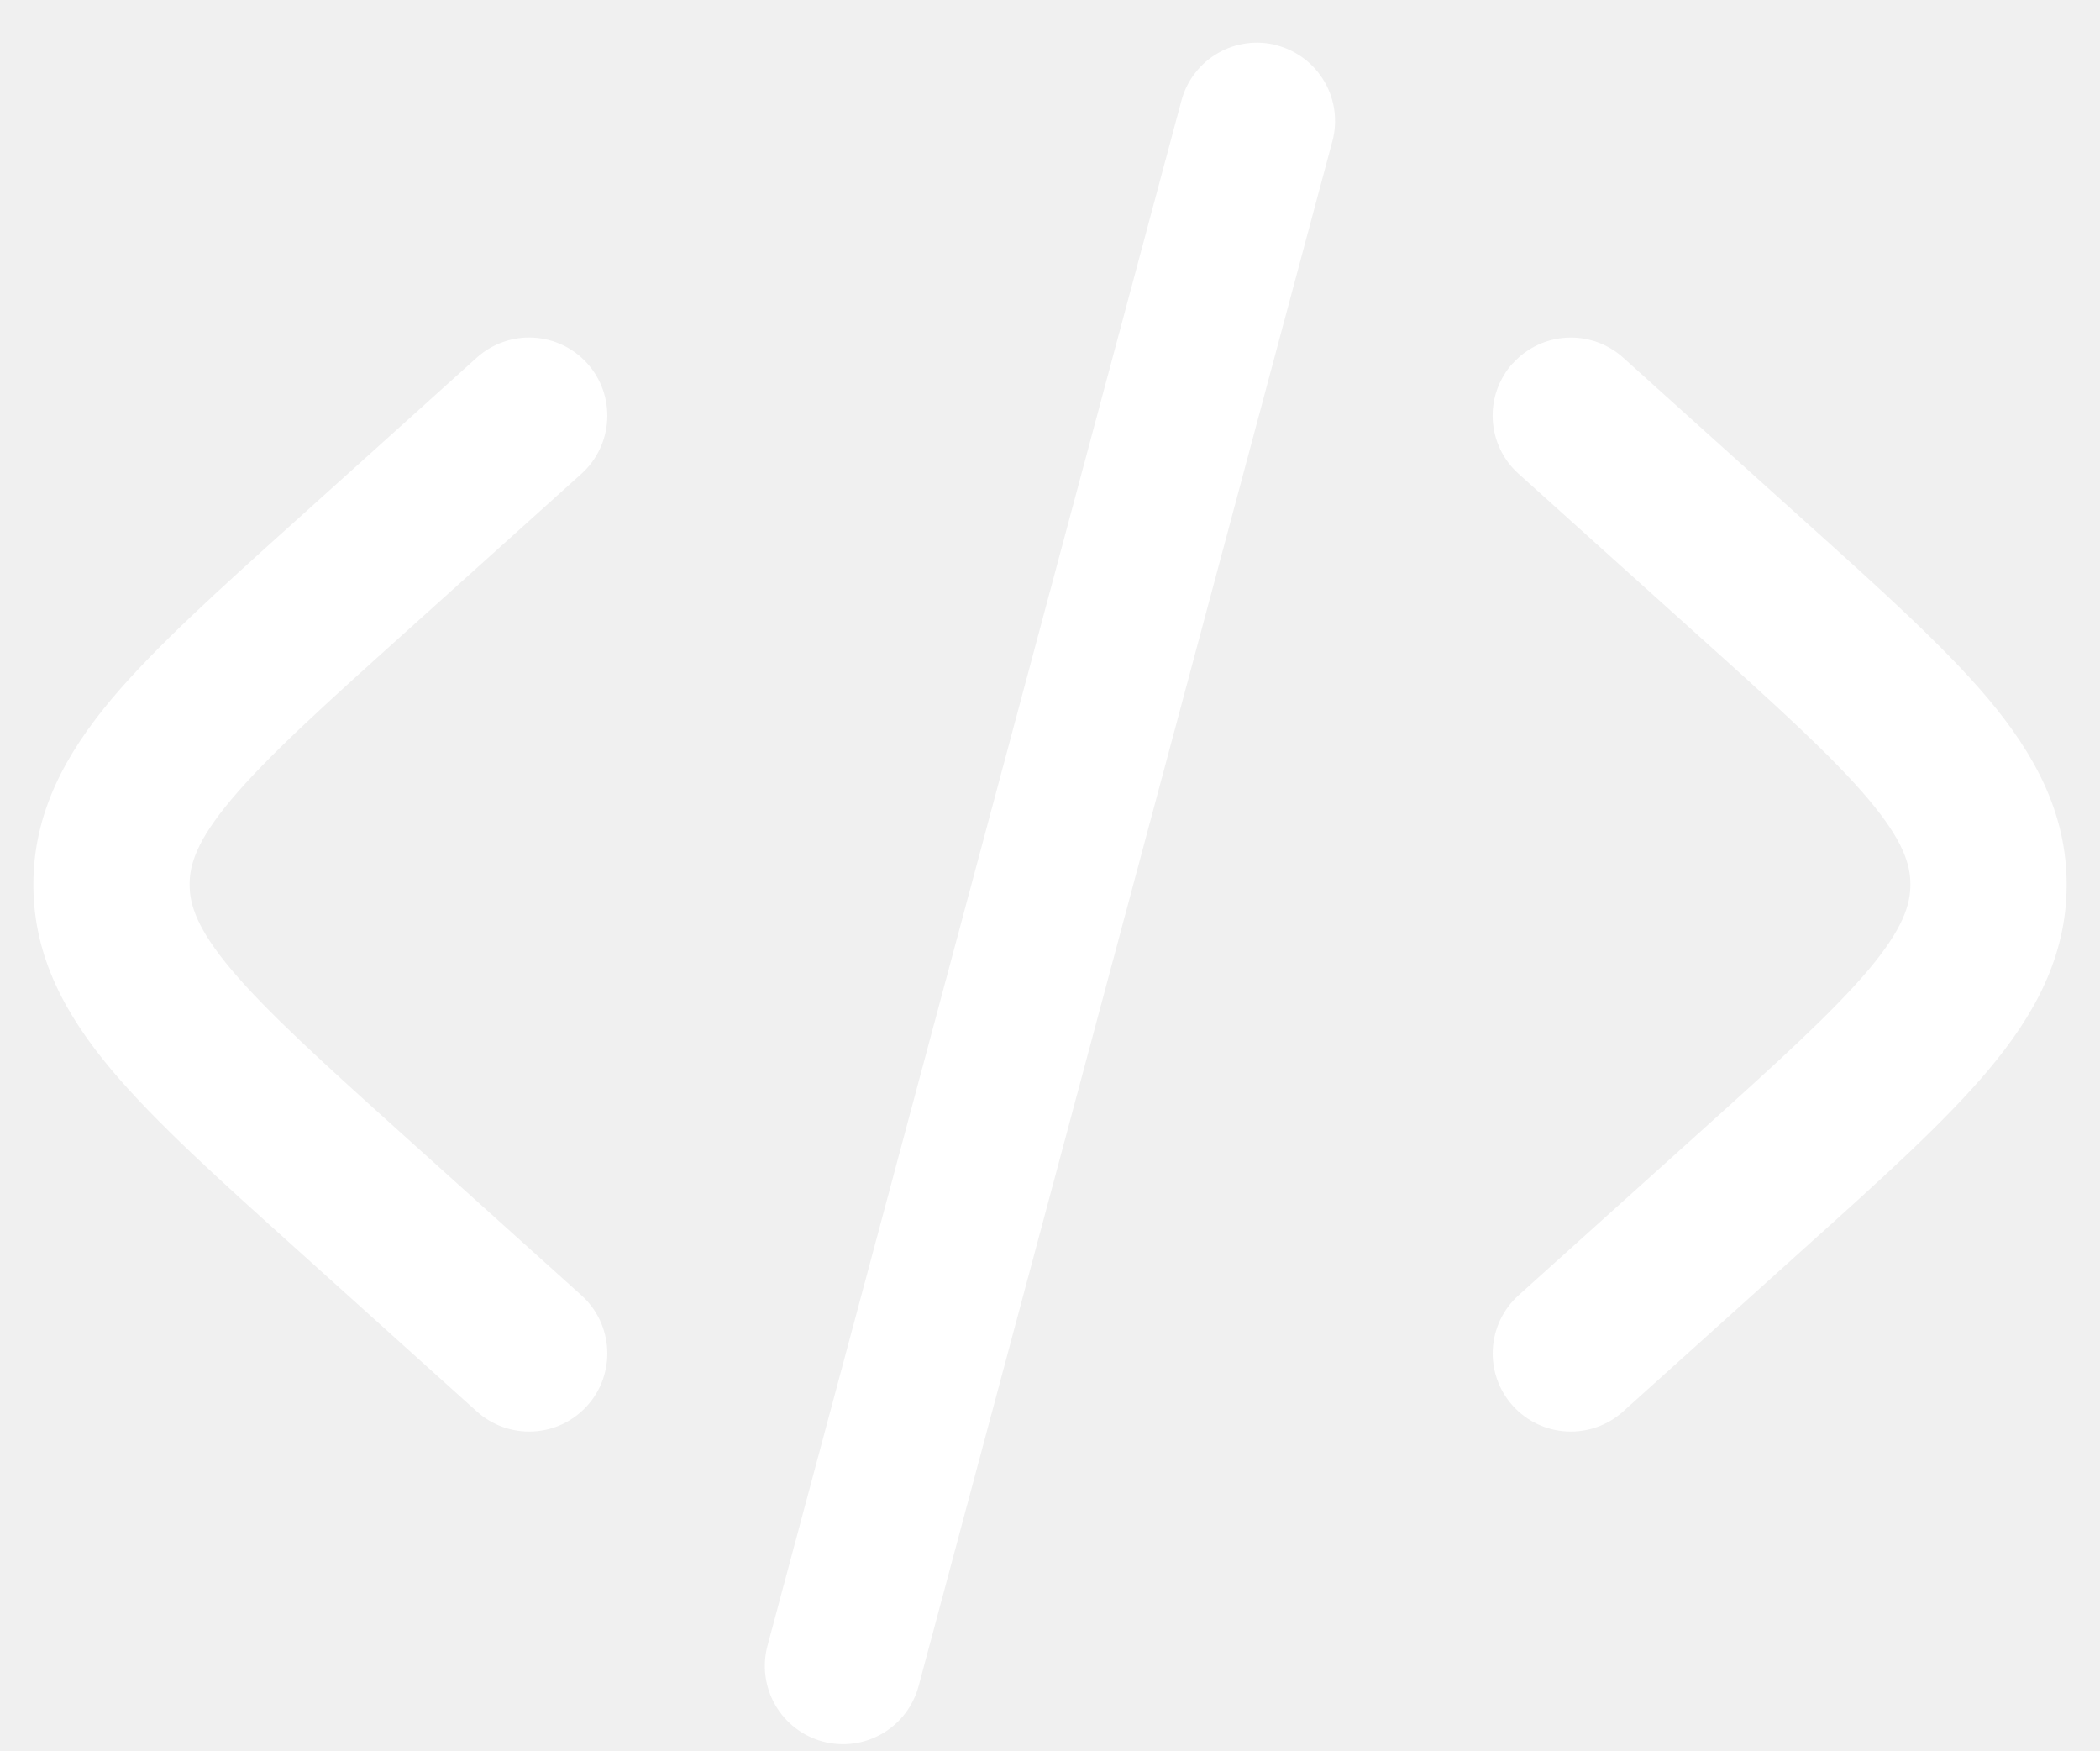
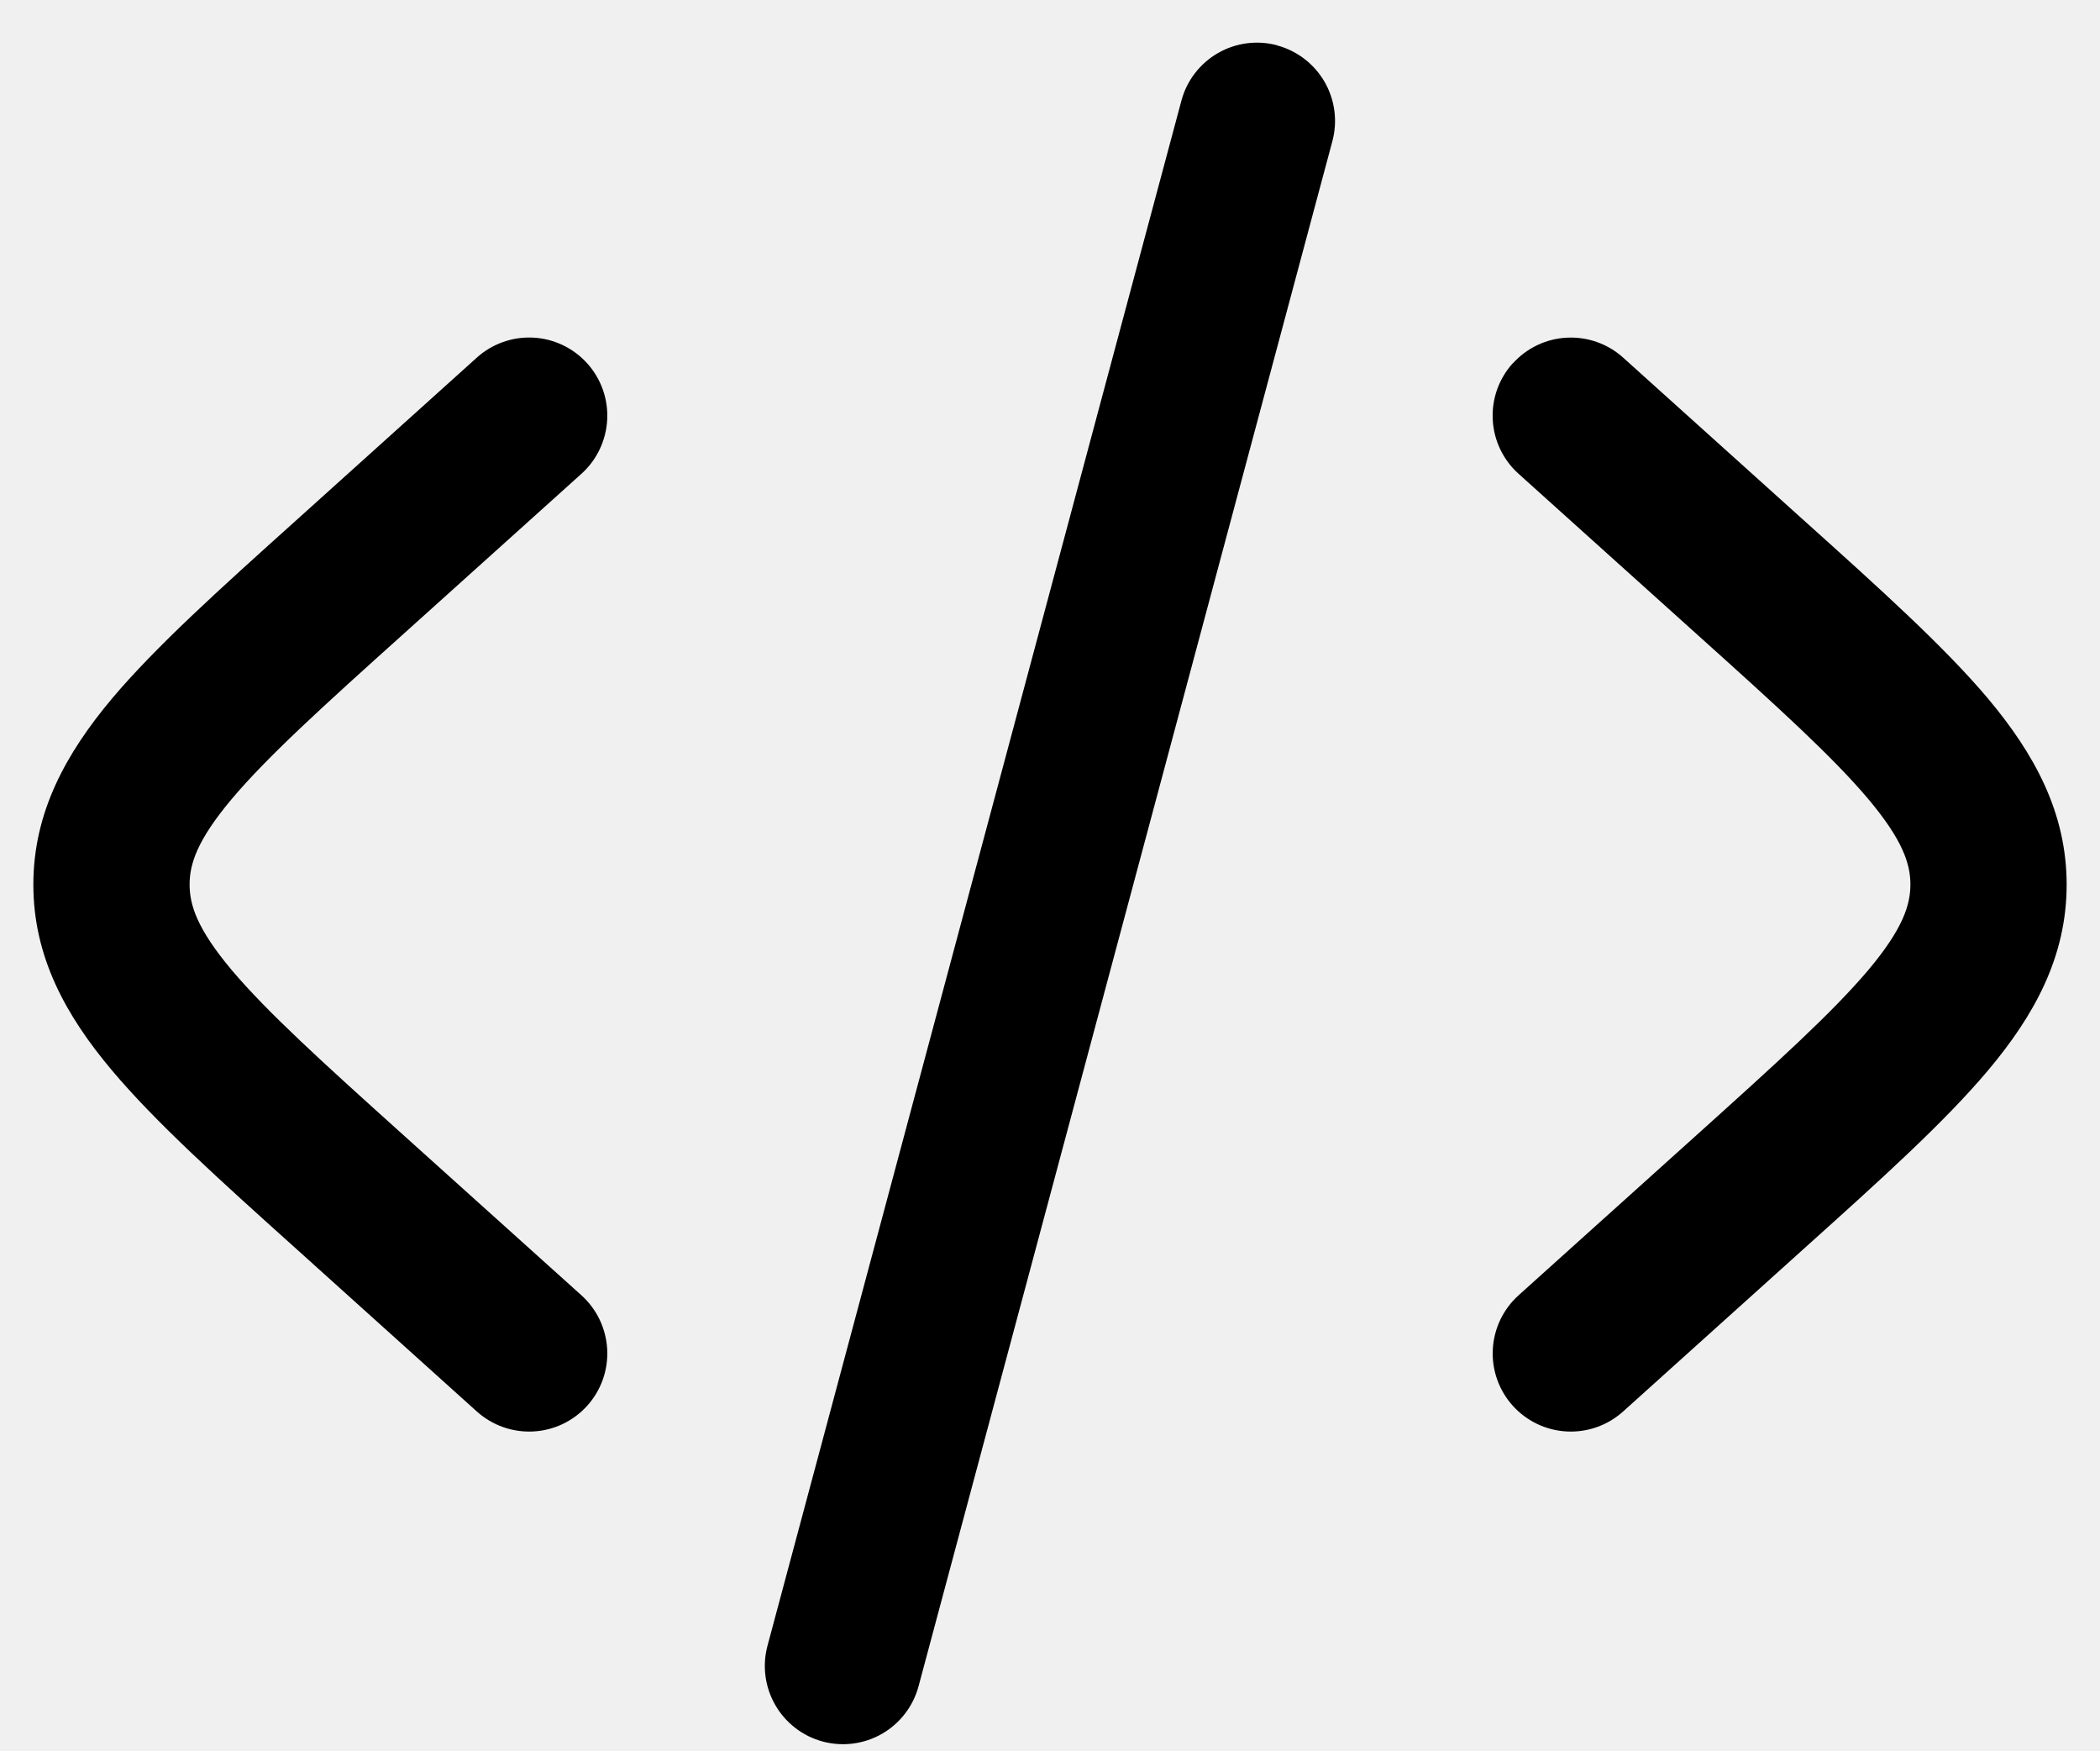
<svg xmlns="http://www.w3.org/2000/svg" width="42" height="35" viewBox="0 0 42 35" fill="none">
-   <path d="M25.542 0.908C25.942 1.015 26.283 1.277 26.491 1.636C26.698 1.994 26.755 2.421 26.648 2.821L18.371 33.717C18.263 34.117 18.001 34.459 17.642 34.666C17.283 34.873 16.856 34.929 16.455 34.822C16.055 34.715 15.713 34.452 15.506 34.093C15.299 33.734 15.242 33.307 15.35 32.906L23.629 2.01C23.682 1.812 23.774 1.626 23.899 1.464C24.024 1.301 24.18 1.164 24.358 1.062C24.535 0.959 24.732 0.893 24.935 0.866C25.139 0.839 25.346 0.853 25.544 0.906M30.256 7.267C30.533 6.959 30.921 6.773 31.335 6.752C31.749 6.73 32.154 6.873 32.462 7.15L36.081 10.408C37.617 11.788 38.888 12.933 39.763 13.971C40.679 15.065 41.333 16.238 41.333 17.688C41.333 19.136 40.681 20.308 39.763 21.4C38.888 22.44 37.617 23.585 36.081 24.965L32.462 28.223C32.154 28.5 31.749 28.644 31.335 28.622C30.921 28.601 30.532 28.415 30.255 28.107C29.978 27.799 29.834 27.394 29.856 26.98C29.878 26.566 30.063 26.177 30.371 25.9L33.906 22.719C35.548 21.242 36.654 20.24 37.371 19.39C38.058 18.571 38.208 18.094 38.208 17.686C38.208 17.277 38.058 16.802 37.371 15.983C36.654 15.131 35.548 14.129 33.906 12.654L30.371 9.473C30.218 9.336 30.094 9.17 30.005 8.984C29.917 8.799 29.865 8.598 29.855 8.393C29.844 8.188 29.873 7.983 29.942 7.789C30.011 7.595 30.117 7.417 30.254 7.265M11.629 9.473C11.937 9.196 12.122 8.807 12.144 8.393C12.166 7.979 12.022 7.574 11.745 7.266C11.467 6.958 11.079 6.772 10.665 6.751C10.251 6.729 9.845 6.873 9.537 7.15L5.919 10.408C4.383 11.788 3.112 12.933 2.237 13.971C1.321 15.065 0.667 16.238 0.667 17.688C0.667 19.136 1.319 20.308 2.237 21.4C3.112 22.44 4.383 23.585 5.919 24.965L9.537 28.223C9.845 28.5 10.251 28.644 10.665 28.622C11.079 28.601 11.467 28.415 11.745 28.107C12.022 27.799 12.166 27.394 12.144 26.98C12.122 26.566 11.937 26.177 11.629 25.9L8.094 22.719C6.452 21.242 5.346 20.24 4.629 19.39C3.942 18.571 3.792 18.094 3.792 17.686C3.792 17.277 3.942 16.802 4.629 15.983C5.346 15.131 6.452 14.129 8.094 12.654L11.629 9.473Z" fill="white" />
+   <path d="M25.542 0.908C25.942 1.015 26.283 1.277 26.491 1.636C26.698 1.994 26.755 2.421 26.648 2.821L18.371 33.717C18.263 34.117 18.001 34.459 17.642 34.666C17.283 34.873 16.856 34.929 16.455 34.822C16.055 34.715 15.713 34.452 15.506 34.093C15.299 33.734 15.242 33.307 15.35 32.906L23.629 2.01C23.682 1.812 23.774 1.626 23.899 1.464C24.024 1.301 24.18 1.164 24.358 1.062C24.535 0.959 24.732 0.893 24.935 0.866C25.139 0.839 25.346 0.853 25.544 0.906M30.256 7.267C30.533 6.959 30.921 6.773 31.335 6.752C31.749 6.73 32.154 6.873 32.462 7.15L36.081 10.408C37.617 11.788 38.888 12.933 39.763 13.971C40.679 15.065 41.333 16.238 41.333 17.688C41.333 19.136 40.681 20.308 39.763 21.4C38.888 22.44 37.617 23.585 36.081 24.965L32.462 28.223C32.154 28.5 31.749 28.644 31.335 28.622C30.921 28.601 30.532 28.415 30.255 28.107C29.978 27.799 29.834 27.394 29.856 26.98C29.878 26.566 30.063 26.177 30.371 25.9L33.906 22.719C35.548 21.242 36.654 20.24 37.371 19.39C38.058 18.571 38.208 18.094 38.208 17.686C38.208 17.277 38.058 16.802 37.371 15.983C36.654 15.131 35.548 14.129 33.906 12.654L30.371 9.473C30.218 9.336 30.094 9.17 30.005 8.984C29.917 8.799 29.865 8.598 29.855 8.393C29.844 8.188 29.873 7.983 29.942 7.789C30.011 7.595 30.117 7.417 30.254 7.265M11.629 9.473C11.937 9.196 12.122 8.807 12.144 8.393C12.166 7.979 12.022 7.574 11.745 7.266C11.467 6.958 11.079 6.772 10.665 6.751C10.251 6.729 9.845 6.873 9.537 7.15L5.919 10.408C4.383 11.788 3.112 12.933 2.237 13.971C1.321 15.065 0.667 16.238 0.667 17.688C0.667 19.136 1.319 20.308 2.237 21.4C3.112 22.44 4.383 23.585 5.919 24.965L9.537 28.223C9.845 28.5 10.251 28.644 10.665 28.622C11.079 28.601 11.467 28.415 11.745 28.107C12.022 27.799 12.166 27.394 12.144 26.98C12.122 26.566 11.937 26.177 11.629 25.9L8.094 22.719C6.452 21.242 5.346 20.24 4.629 19.39C3.942 18.571 3.792 18.094 3.792 17.686C3.792 17.277 3.942 16.802 4.629 15.983C5.346 15.131 6.452 14.129 8.094 12.654L11.629 9.473Z" fill="currentColor" />
</svg>
